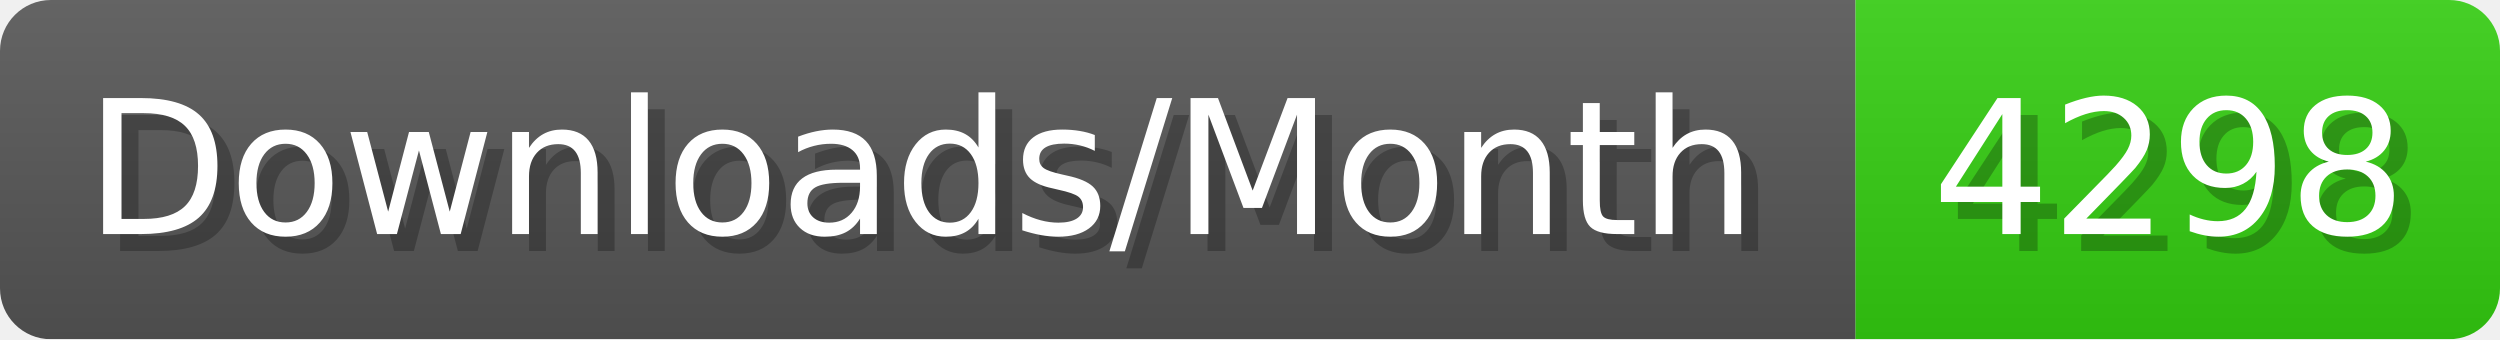
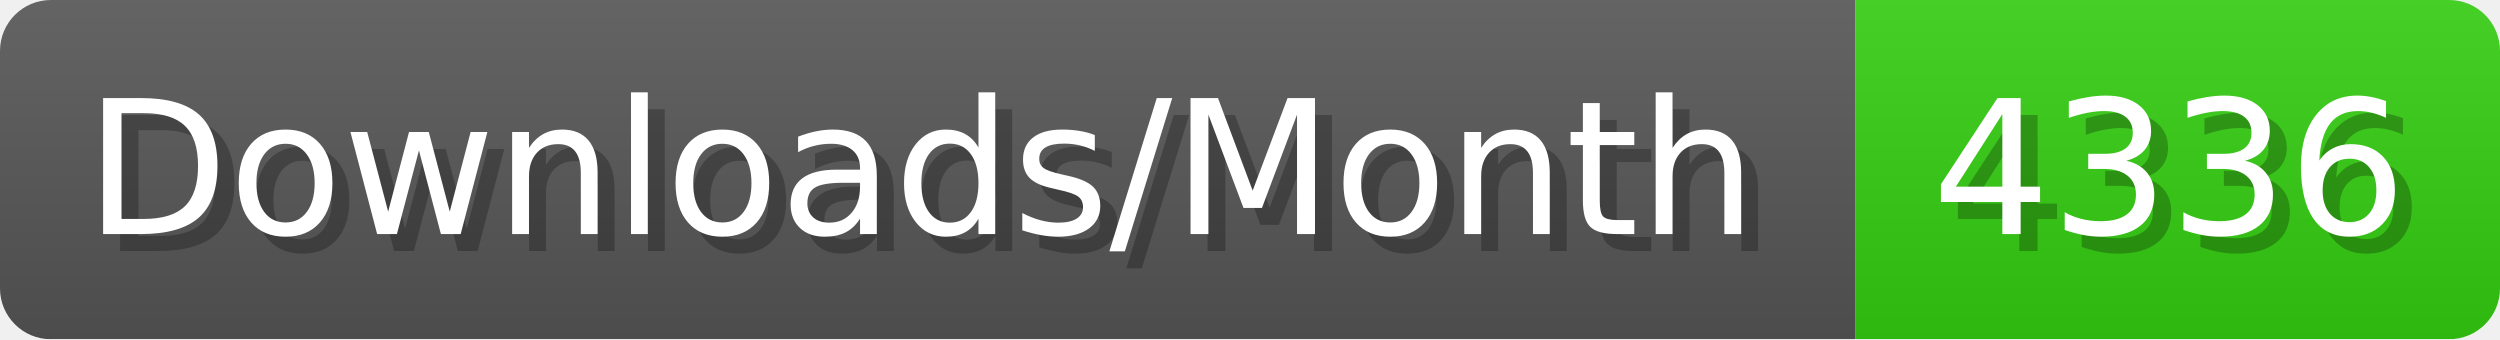
- <svg xmlns="http://www.w3.org/2000/svg" width="147.4" height="20" viewBox="0 0 1474 200" role="img" aria-label="Downloads/Month: 4298">
+ <svg xmlns="http://www.w3.org/2000/svg" width="147.4" height="20" viewBox="0 0 1474 200" role="img" aria-label="Downloads/Month: 4336">
  <linearGradient id="YlXUI" x2="0" y2="100%">
    <stop offset="0" stop-opacity=".1" stop-color="#EEE" />
    <stop offset="1" stop-opacity=".1" />
  </linearGradient>
  <mask id="JHhop">
    <rect width="1474" height="200" rx="30" fill="#FFF" />
  </mask>
  <g mask="url(#JHhop)">
    <rect width="1094" height="200" fill="#555" />
    <rect width="380" height="200" fill="#3C1" x="1094" />
    <rect width="1474" height="200" fill="url(#YlXUI)" />
  </g>
  <g aria-hidden="true" fill="#fff" text-anchor="start" font-family="Verdana,DejaVu Sans,sans-serif" font-size="110">
    <text x="60" y="148" textLength="994" fill="#000" opacity="0.25">Downloads/Month</text>
    <text x="50" y="138" textLength="994">Downloads/Month</text>
-     <text x="1149" y="148" textLength="280" fill="#000" opacity="0.25">4298</text>
-     <text x="1139" y="138" textLength="280">4298</text>
+     <text x="1149" y="148" textLength="280" fill="#000" opacity="0.25">4336</text>
+     <text x="1139" y="138" textLength="280">4336</text>
  </g>
</svg>
